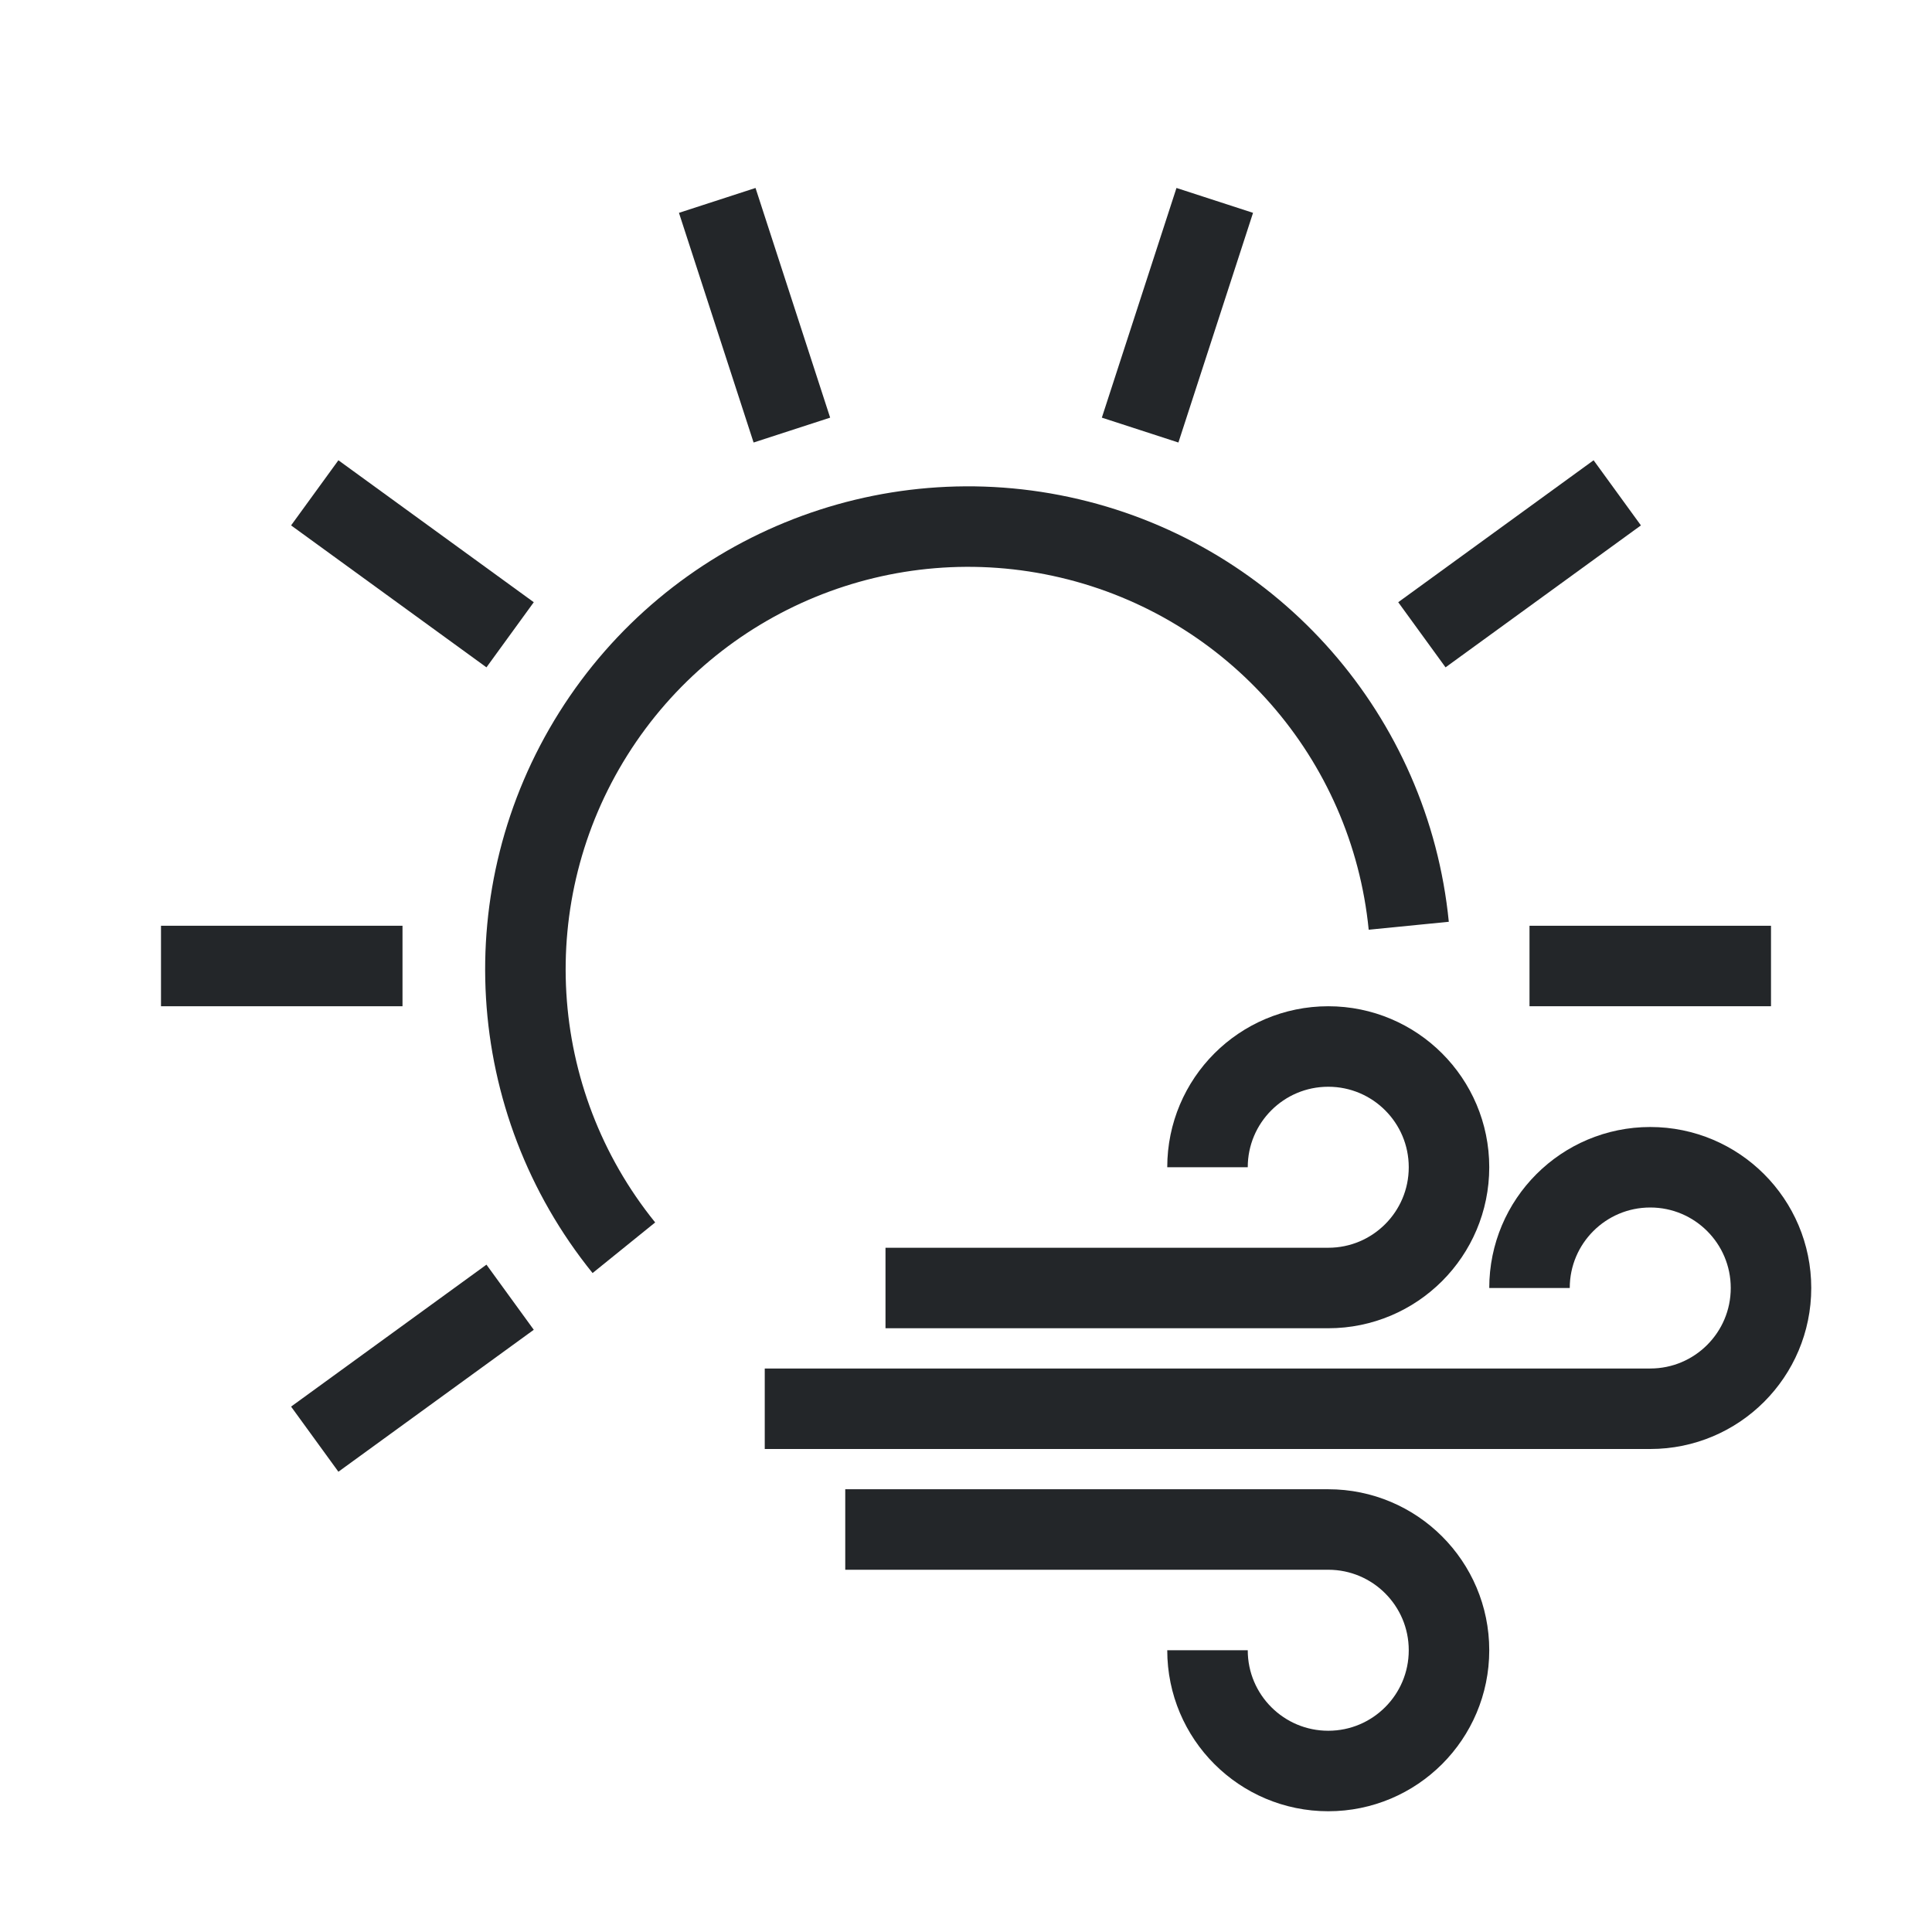
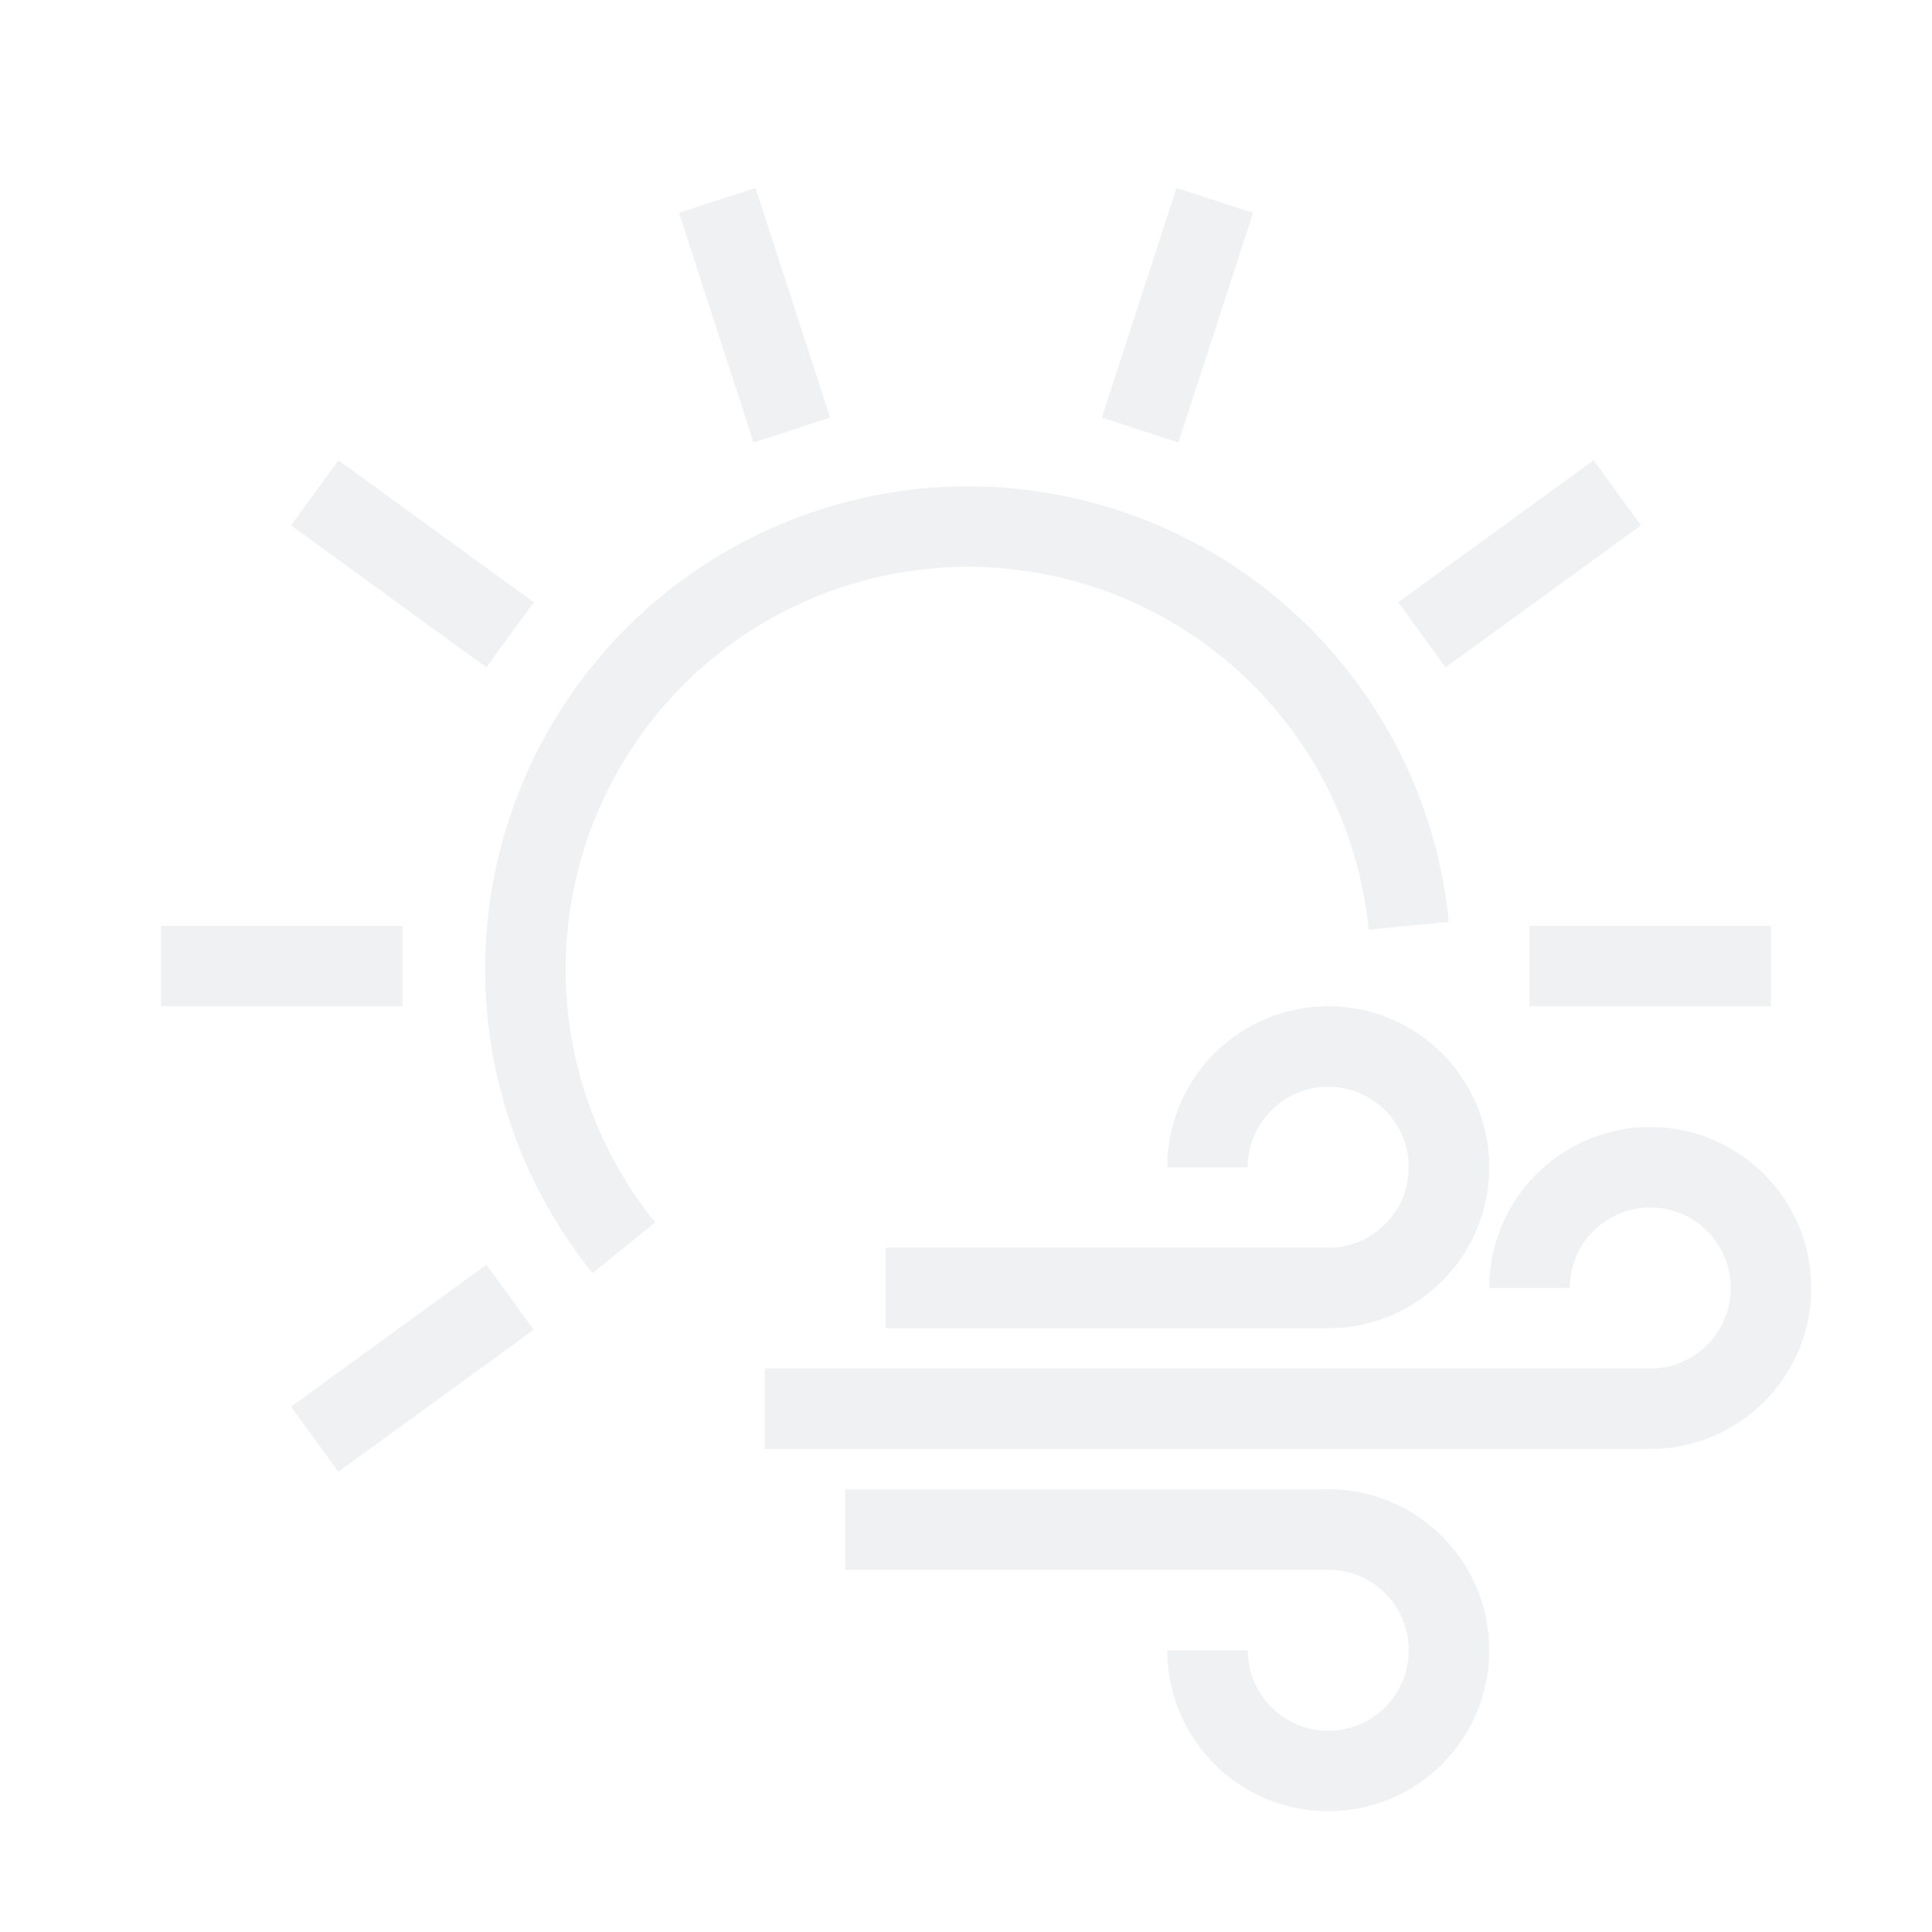
- <svg xmlns="http://www.w3.org/2000/svg" width="48" height="48">
+ <svg xmlns="http://www.w3.org/2000/svg" width="48" height="48" version="1.1" id="svg1">
+   <defs id="defs1" />
  <style id="current-color-scheme" type="text/css">.ColorScheme-Text {
    color:#232629;
  }</style>
-   <g id="weather-clear-wind-symbolic">
-     <g id="sun">
-       <path id="line12" class="ColorScheme-Text" d="m4 24h6" fill="none" stroke="currentColor" stroke-width="2" />
-       <use id="use1" transform="rotate( 36 24 24)" href="#line12" />
-       <use id="use2" transform="rotate( 72 24 24)" href="#line12" />
-       <use id="use3" transform="rotate(108 24 24)" href="#line12" />
-       <use id="use4" transform="rotate(144 24 24)" href="#line12" />
-       <use id="use5" transform="rotate(180 24 24)" href="#line12" />
-       <use id="use6" transform="rotate(-36 24 24)" href="#line12" />
-       <g id="g5" fill="none">
-         <path id="path5" class="ColorScheme-Text" d="m15.5 31 a11 11 0 1 1 19.5 -8" stroke="currentColor" stroke-width="2" />
-         <rect id="rect5" width="48" height="48" fill="none" />
-       </g>
-     </g>
-     <path id="wind1" class="ColorScheme-Text" d="m22 32 h11 a3 3 0 1 0 -3 -3" stroke="currentColor" stroke-width="2" fill="none" />
-     <path id="wind2" class="ColorScheme-Text" d="m19 35 h22 a3 3 0 1 0 -3 -3" stroke="currentColor" stroke-width="2" fill="none" />
-     <path id="wind3" class="ColorScheme-Text" d="m21 38 h12 a3 3 0 1 1 -3 3" stroke="currentColor" stroke-width="2" fill="none" />
-   </g>
+   <path id="line12" class="ColorScheme-Text" d="m 4,24 h 6" fill="none" stroke="currentColor" stroke-width="2" style="stroke:#f0f1f2;stroke-opacity:1" />
+   <use id="use1" transform="rotate(36,24,24)" href="#line12" style="stroke:#f0f1f2;stroke-opacity:1" />
+   <use id="use2" transform="rotate(72,24,24)" href="#line12" style="stroke:#f0f1f2;stroke-opacity:1" />
+   <use id="use3" transform="rotate(108,24,24)" href="#line12" style="stroke:#f0f1f2;stroke-opacity:1" />
+   <use id="use4" transform="rotate(144,24,24)" href="#line12" style="stroke:#f0f1f2;stroke-opacity:1" />
+   <use id="use5" transform="rotate(180,24,24)" href="#line12" style="stroke:#f0f1f2;stroke-opacity:1" />
+   <use id="use6" transform="rotate(-36,24,24)" href="#line12" style="stroke:#f0f1f2;stroke-opacity:1" />
+   <path id="path5" class="ColorScheme-Text" d="M 15.5,31 A 11,11 0 1 1 35,23" stroke="currentColor" stroke-width="2" style="fill:none;stroke:#f0f1f2;stroke-opacity:1" />
+   <rect id="rect5" width="48" height="48" fill="none" x="0" y="0" />
+   <path id="wind1" class="ColorScheme-Text" d="M 22,32 H 33 A 3,3 0 1 0 30,29" stroke="currentColor" stroke-width="2" fill="none" style="stroke:#f0f1f2;stroke-opacity:1" />
+   <path id="wind2" class="ColorScheme-Text" d="M 19,35 H 41 A 3,3 0 1 0 38,32" stroke="currentColor" stroke-width="2" fill="none" style="stroke:#f0f1f2;stroke-opacity:1" />
+   <path id="wind3" class="ColorScheme-Text" d="m 21,38 h 12 a 3,3 0 1 1 -3,3" stroke="currentColor" stroke-width="2" fill="none" style="stroke:#f0f1f2;stroke-opacity:1" />
</svg>
